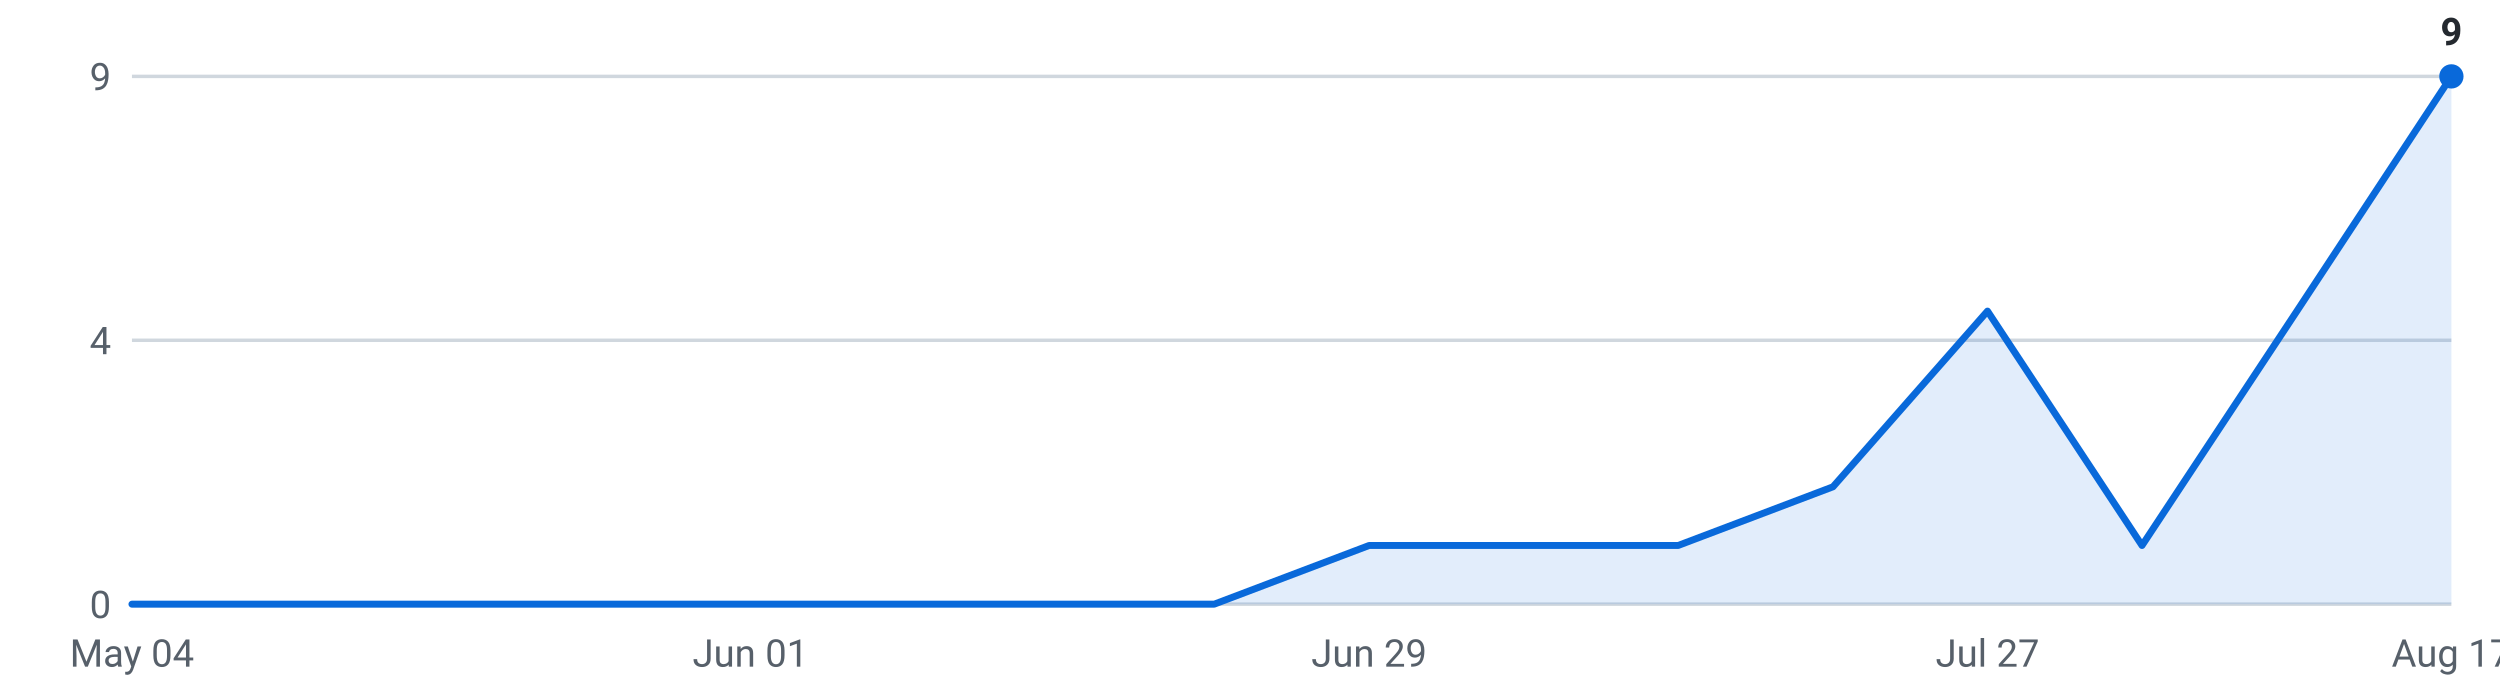
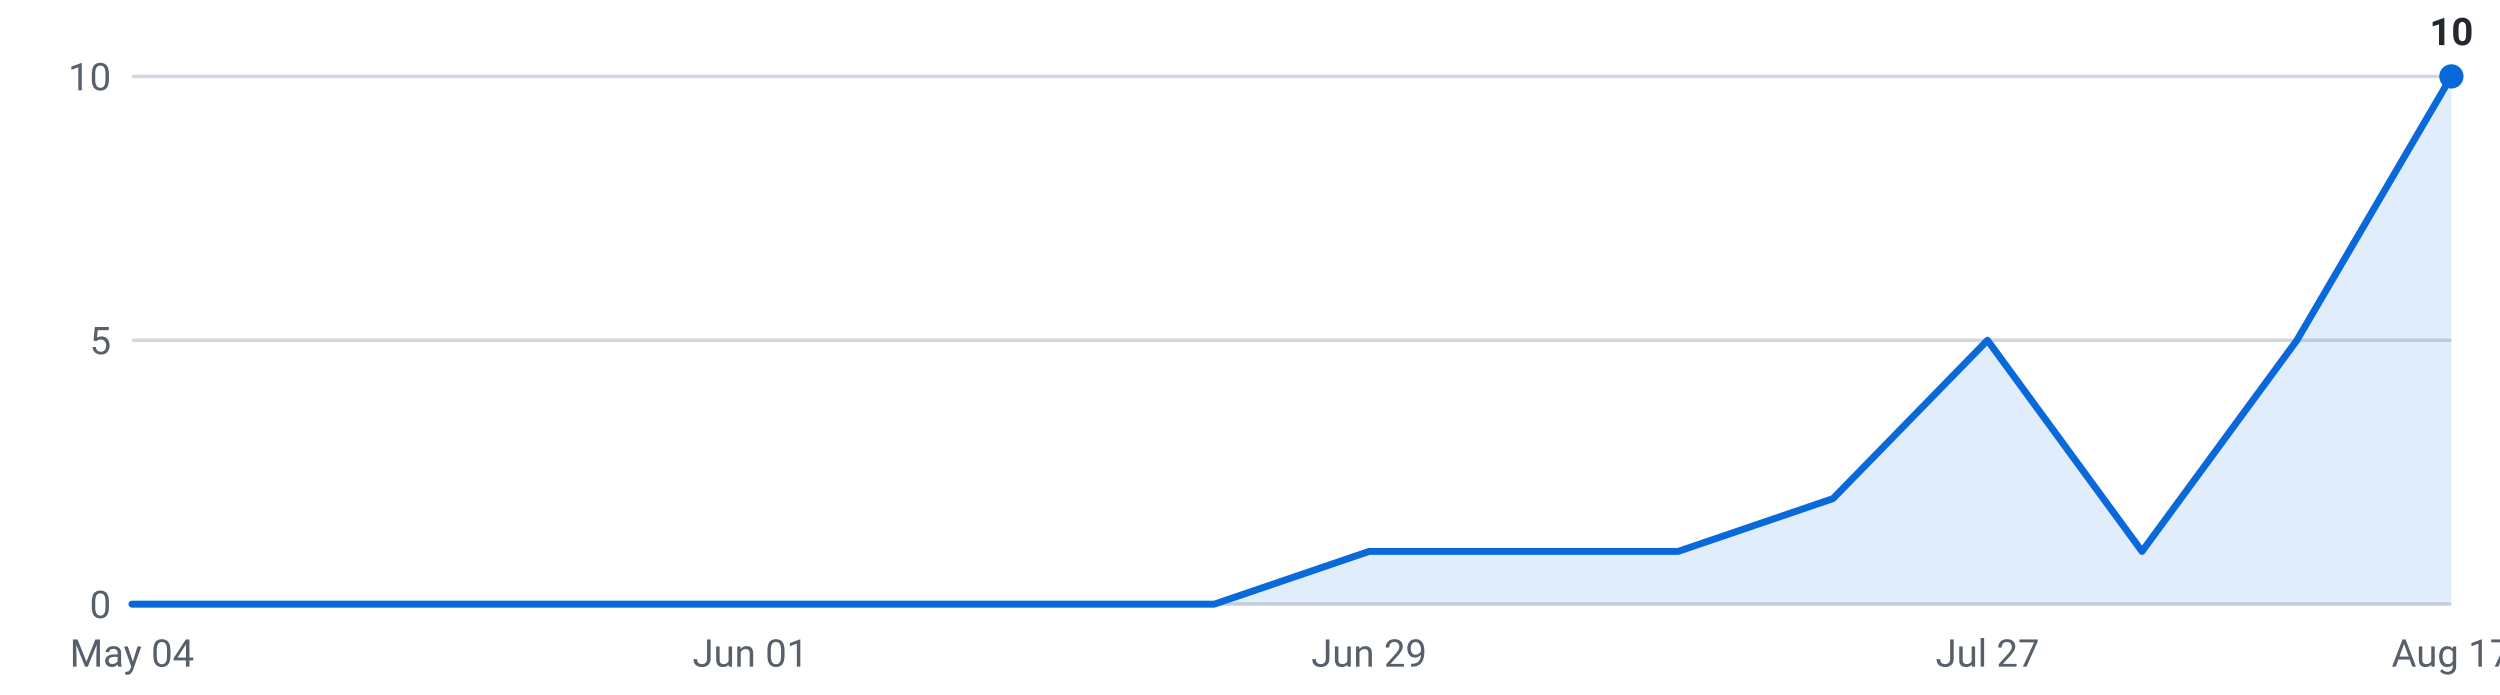
<svg xmlns="http://www.w3.org/2000/svg" viewBox="0 0 720 200" width="720" height="200" role="img" aria-label="Internships posted per week, last 16 weeks">
  <g font-family="-apple-system,Segoe UI,Roboto,sans-serif" font-size="11">
    <line x1="38" y1="174.0" x2="706" y2="174.0" stroke="#d0d7de" stroke-width="1" />
    <text x="32" y="178.0" text-anchor="end" fill="#57606a">0</text>
    <line x1="38" y1="98.0" x2="706" y2="98.0" stroke="#d0d7de" stroke-width="1" />
-     <text x="32" y="102.0" text-anchor="end" fill="#57606a">4</text>
+     <text x="32" y="102.0" text-anchor="end" fill="#57606a">5</text>
    <line x1="38" y1="22.0" x2="706" y2="22.0" stroke="#d0d7de" stroke-width="1" />
-     <text x="32" y="26.0" text-anchor="end" fill="#57606a">9</text>
-     <path d="M38.0,174 L38.0,174.0 L82.5,174.0 L127.1,174.0 L171.6,174.0 L216.1,174.0 L260.7,174.0 L305.2,174.0 L349.7,174.0 L394.3,157.1 L438.8,157.1 L483.3,157.1 L527.9,140.2 L572.4,89.6 L616.9,157.1 L661.5,89.6 L706.0,22.0 L706.0,174 Z" fill="#0969da" fill-opacity="0.12" />
-     <polyline points="38.0,174.0 82.5,174.0 127.1,174.0 171.6,174.0 216.1,174.0 260.7,174.0 305.2,174.0 349.7,174.0 394.3,157.1 438.8,157.1 483.3,157.1 527.9,140.2 572.4,89.6 616.9,157.1 661.5,89.6 706.0,22.0" fill="none" stroke="#0969da" stroke-width="2" stroke-linejoin="round" stroke-linecap="round" />
+     <text x="32" y="26.0" text-anchor="end" fill="#57606a">10</text>
+     <path d="M38.0,174 L38.0,174.0 L82.5,174.0 L127.1,174.0 L171.6,174.0 L216.1,174.0 L260.7,174.0 L305.2,174.0 L349.7,174.0 L394.3,158.8 L438.8,158.8 L483.3,158.8 L527.9,143.6 L572.4,98.0 L616.9,158.8 L661.5,98.0 L706.0,22.0 L706.0,174 Z" fill="#0969da" fill-opacity="0.12" />
+     <polyline points="38.0,174.0 82.5,174.0 127.1,174.0 171.6,174.0 216.1,174.0 260.7,174.0 305.2,174.0 349.7,174.0 394.3,158.8 438.8,158.8 483.3,158.8 527.9,143.6 572.4,98.0 616.9,158.8 661.5,98.0 706.0,22.0" fill="none" stroke="#0969da" stroke-width="2" stroke-linejoin="round" stroke-linecap="round" />
    <circle cx="706.0" cy="22.0" r="3.5" fill="#0969da" />
-     <text x="706.0" y="13.0" text-anchor="middle" fill="#24292f" font-weight="600">9</text>
+     <text x="706.0" y="13.0" text-anchor="middle" fill="#24292f" font-weight="600">10</text>
    <text x="38.0" y="192" text-anchor="middle" fill="#57606a">May 04</text>
    <text x="216.1" y="192" text-anchor="middle" fill="#57606a">Jun 01</text>
    <text x="394.3" y="192" text-anchor="middle" fill="#57606a">Jun 29</text>
    <text x="572.4" y="192" text-anchor="middle" fill="#57606a">Jul 27</text>
    <text x="706.0" y="192" text-anchor="middle" fill="#57606a">Aug 17</text>
  </g>
</svg>
